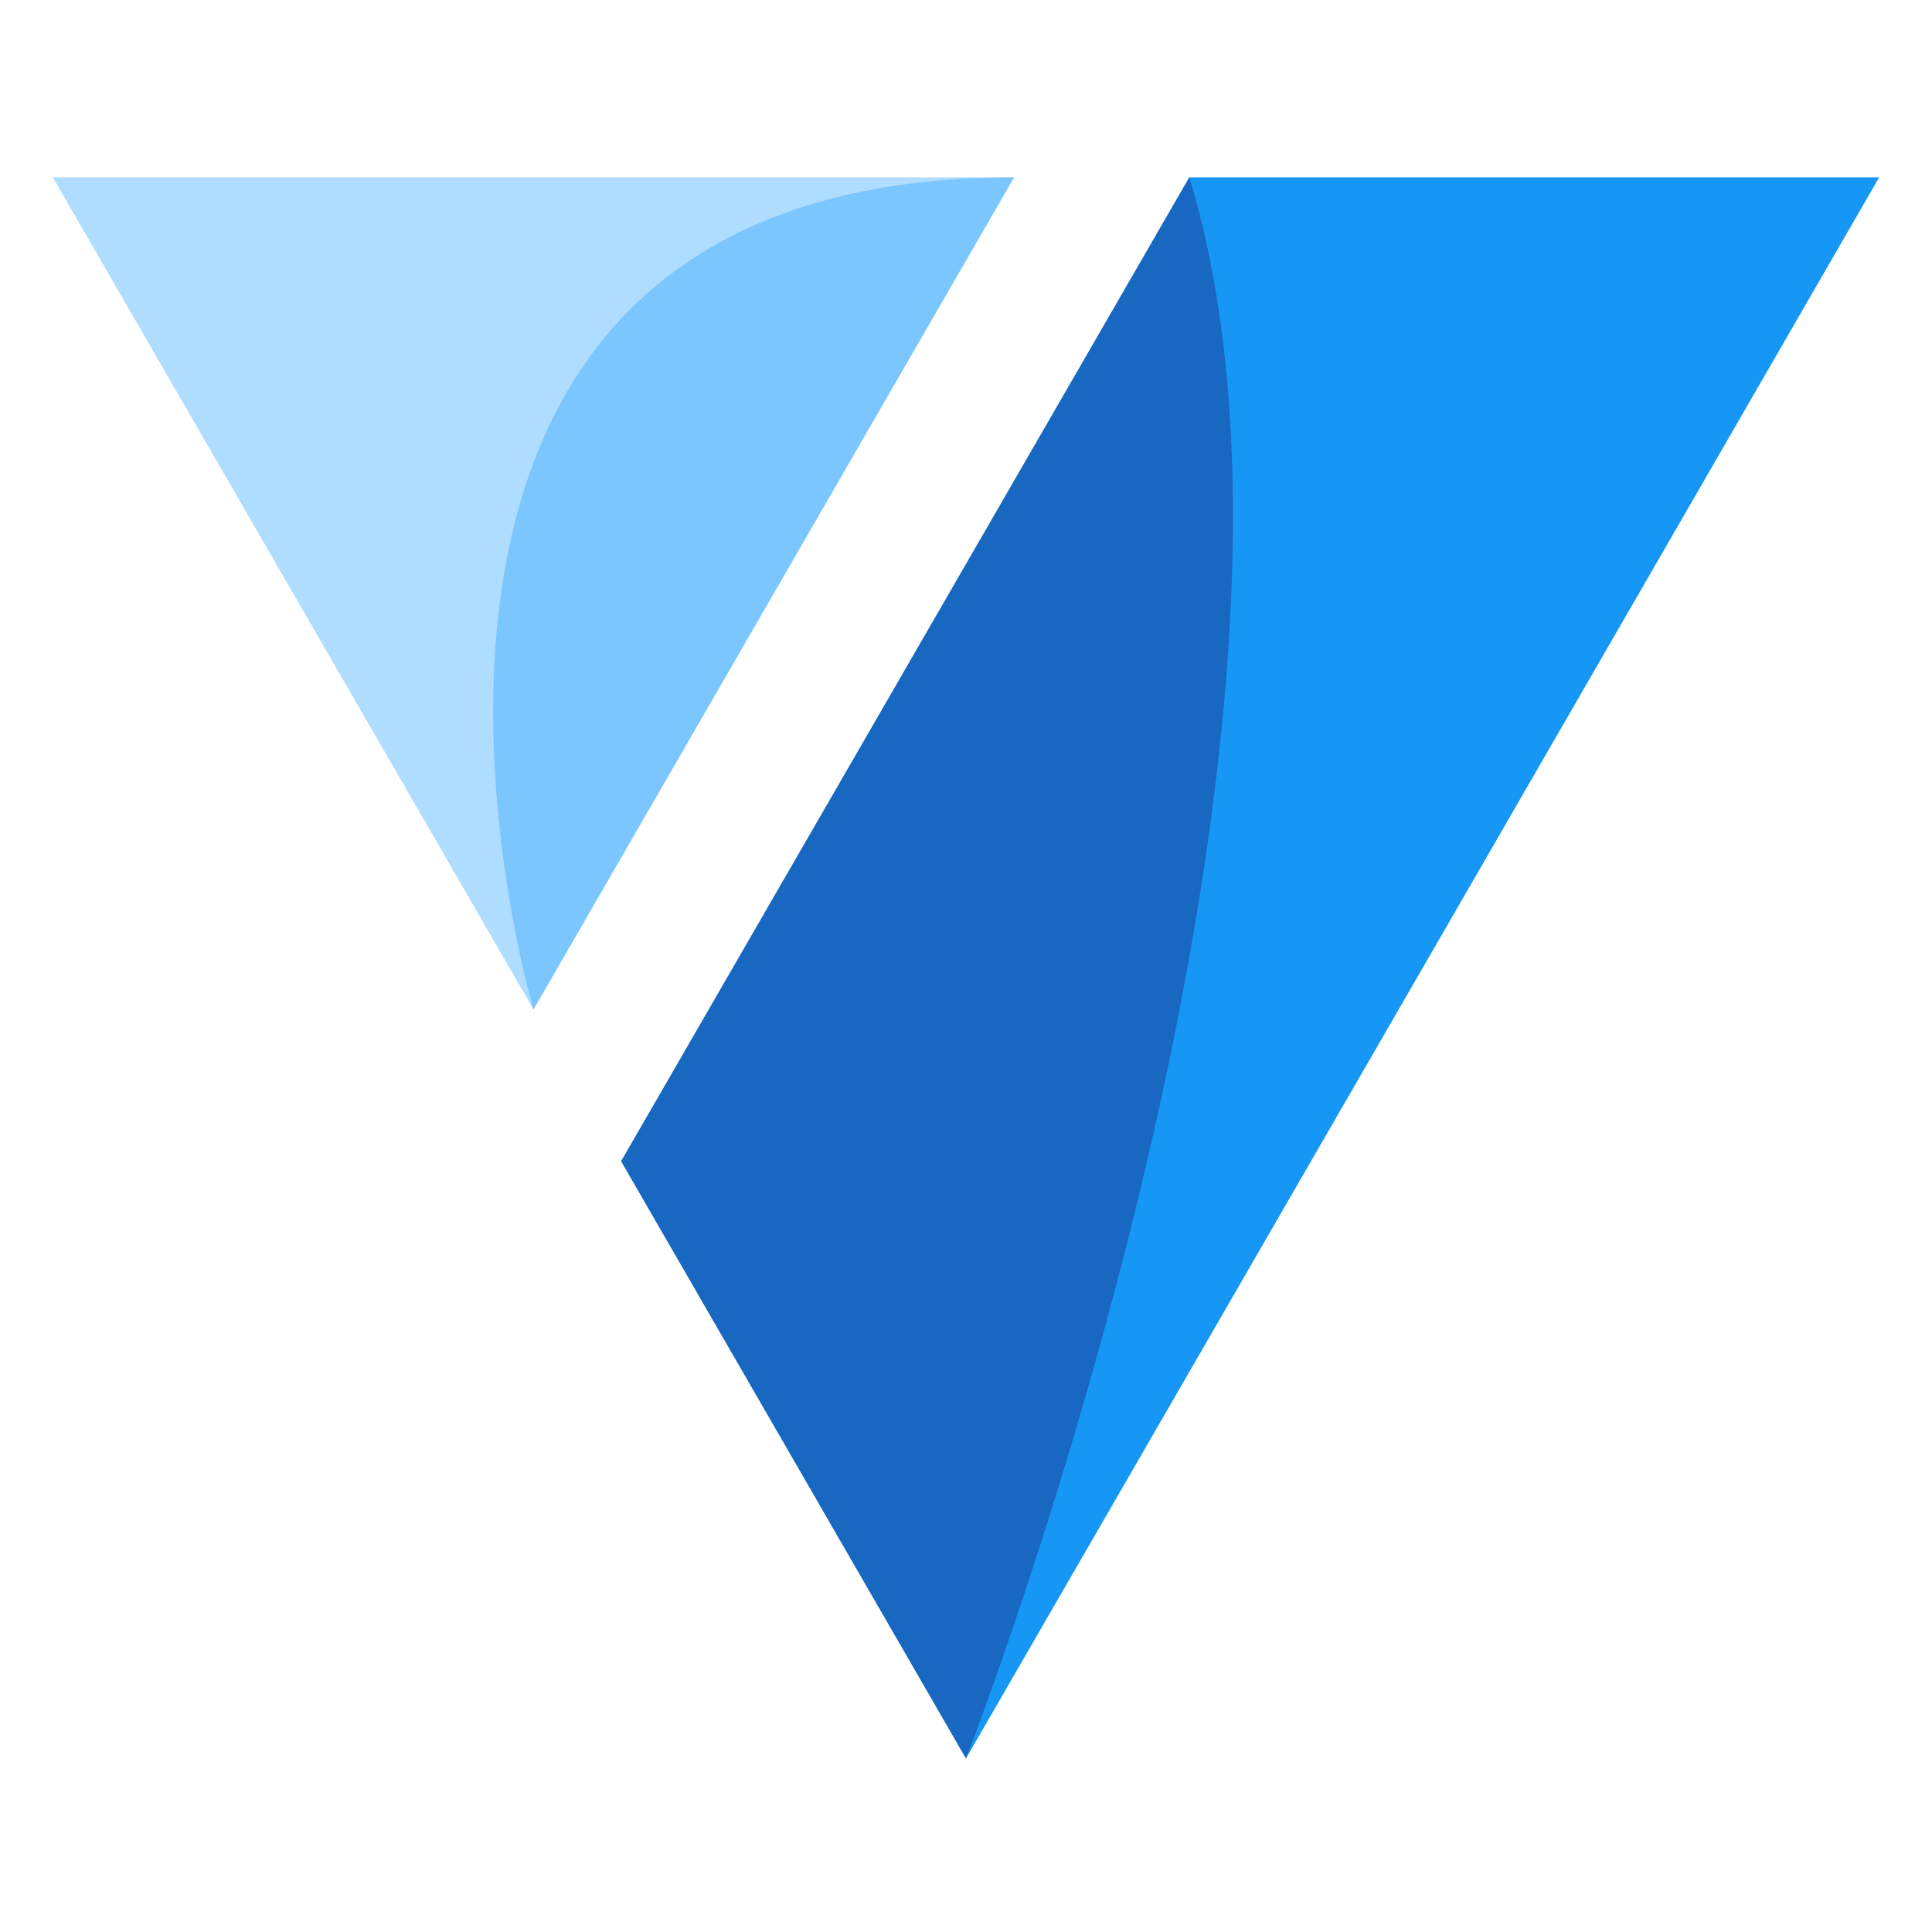
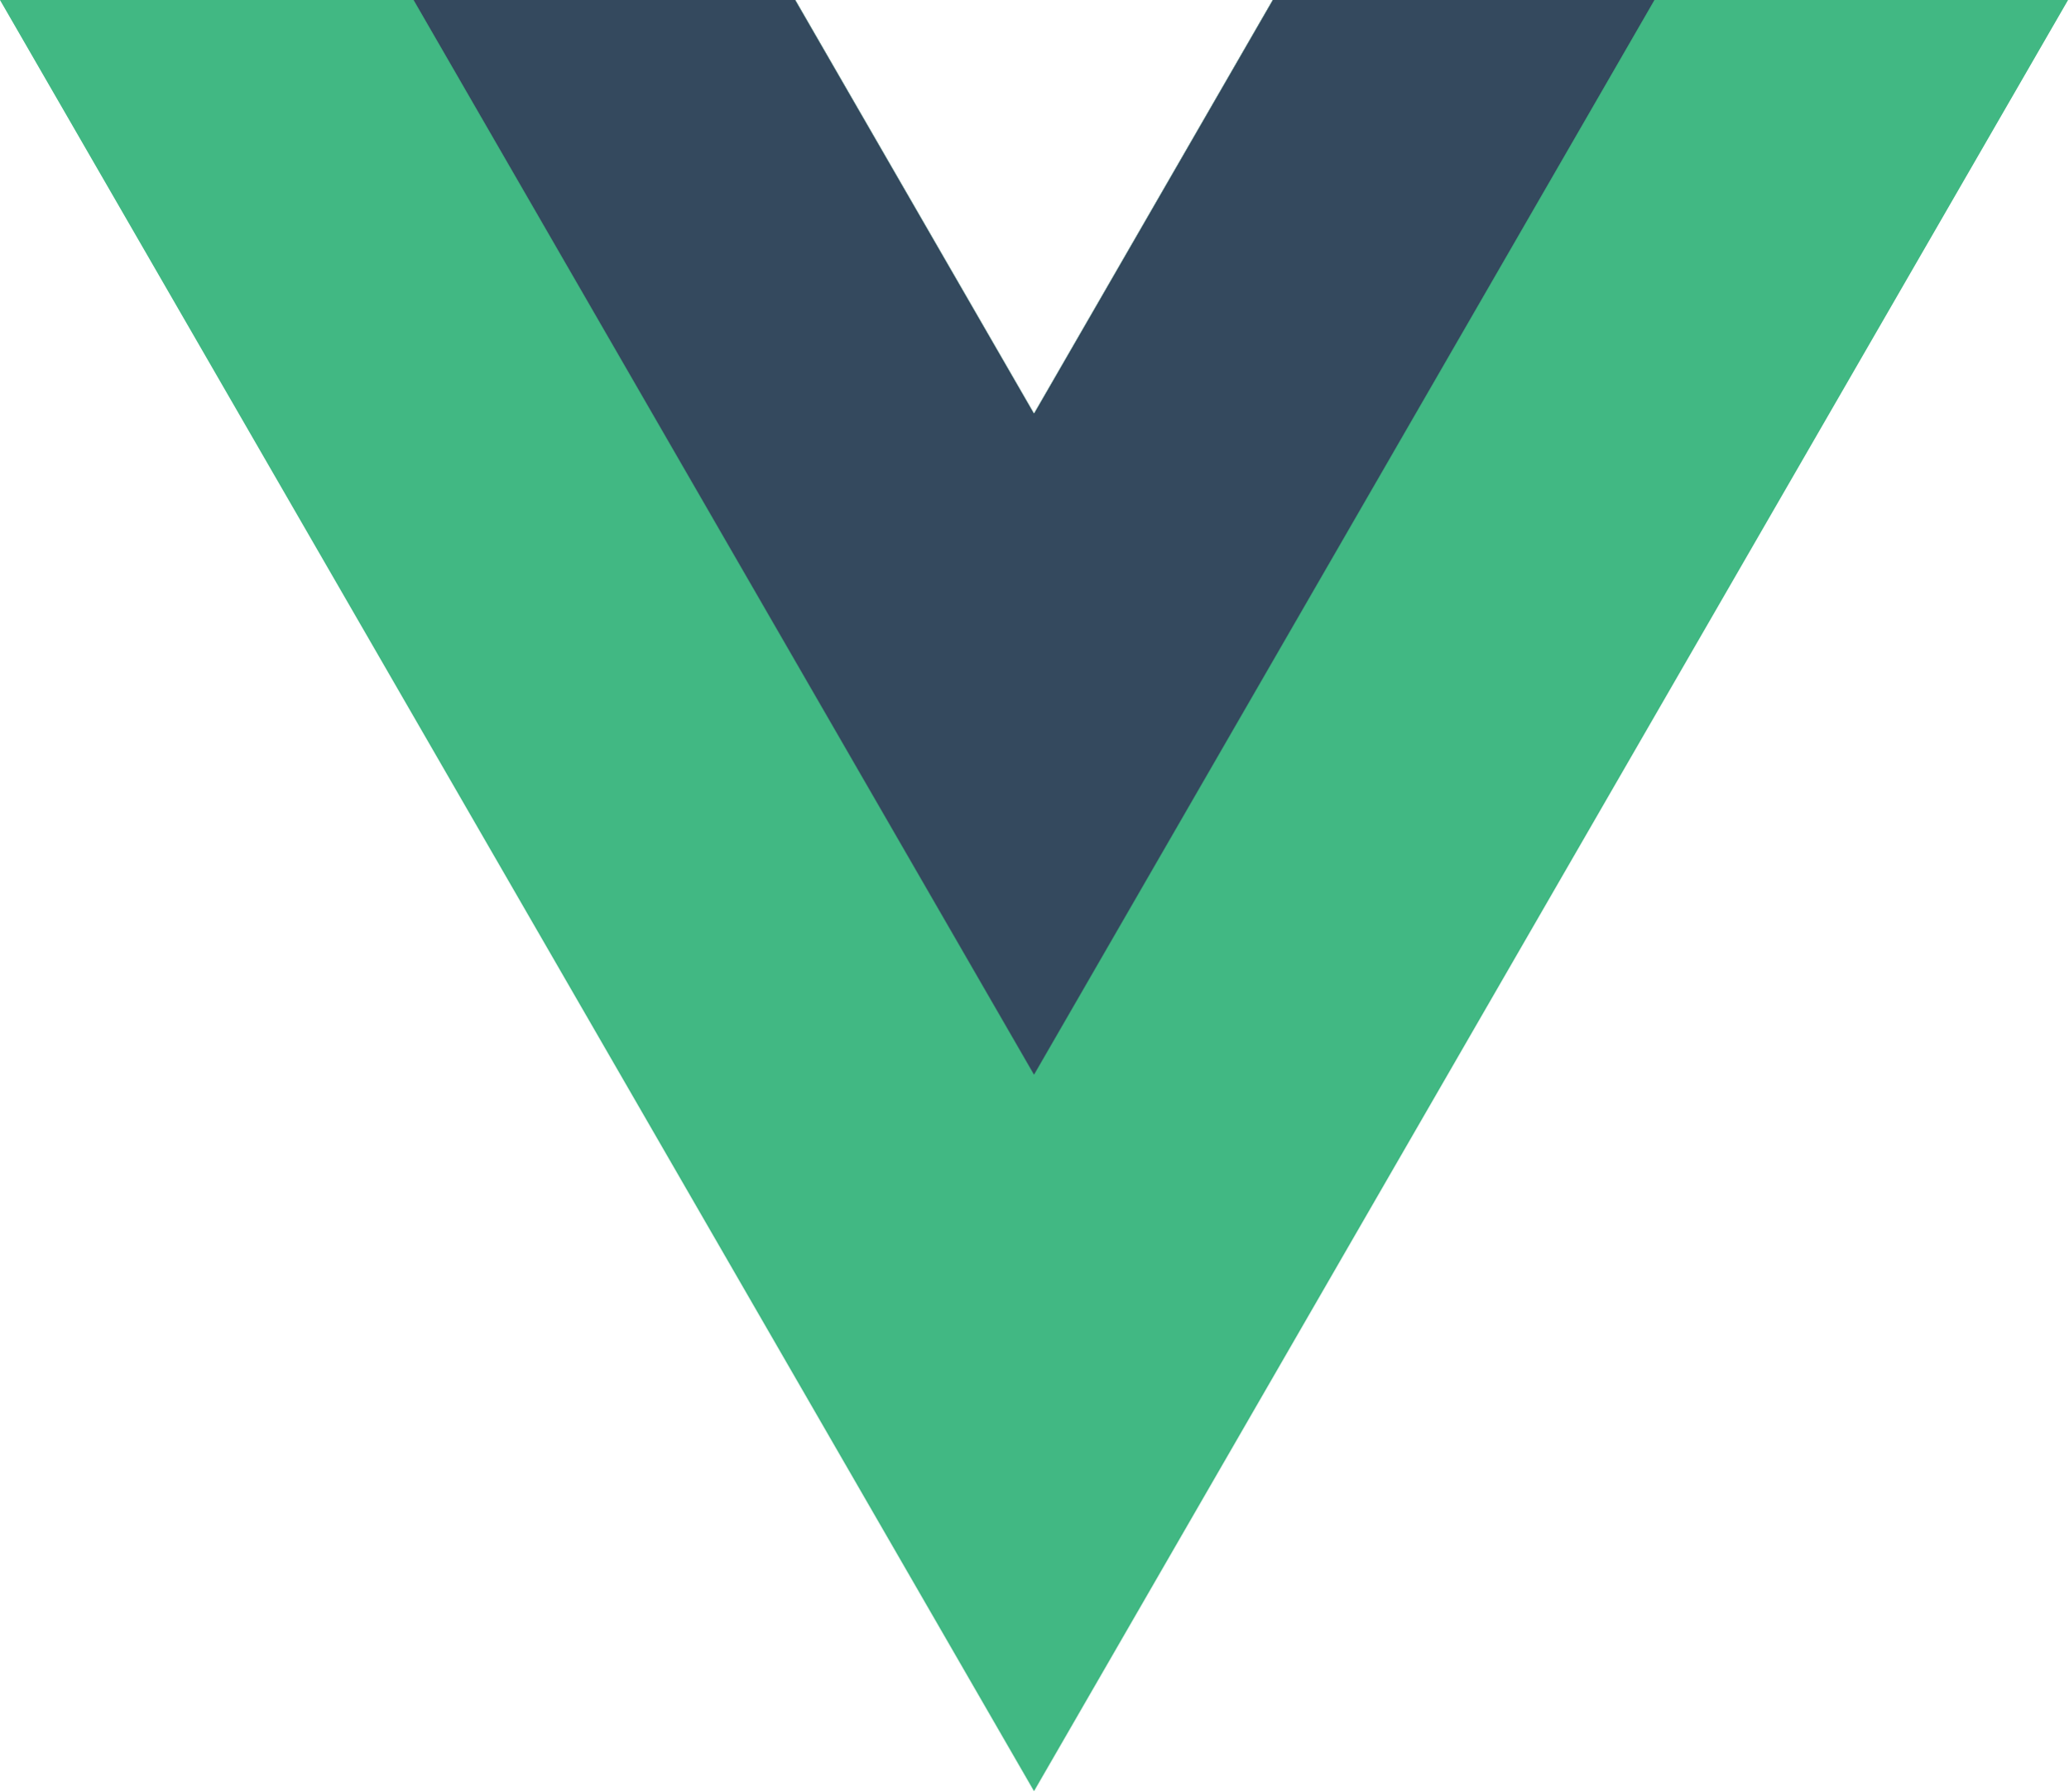
- <svg xmlns="http://www.w3.org/2000/svg" width="512" height="512" viewBox="0 0 512 512" fill="none">
-   <path d="M261.126 140.65L164.624 307.732L256.001 466L377.028 256.5L498.001 47H315.192L261.126 140.65Z" fill="#1697F6" />
-   <path d="M135.027 256.5L141.365 267.518L231.64 111.178L268.731 47H256H14L135.027 256.5Z" fill="#AEDDFF" />
-   <path d="M315.191 47C360.935 197.446 256 466 256 466L164.624 307.732L315.191 47Z" fill="#1867C0" />
-   <path d="M268.731 47C76.003 47 141.366 267.518 141.366 267.518L268.731 47Z" fill="#7BC6FF" />
+ <svg xmlns="http://www.w3.org/2000/svg" viewBox="0 0 261.76 226.69">
+   <path d="M161.096.001l-30.225 52.351L100.647.001H-.005l130.877 226.688L261.749.001z" fill="#41b883" />
+   <path d="M161.096.001l-30.225 52.351L100.647.001H52.346l78.526 136.01L209.398.001z" fill="#34495e" />
</svg>
